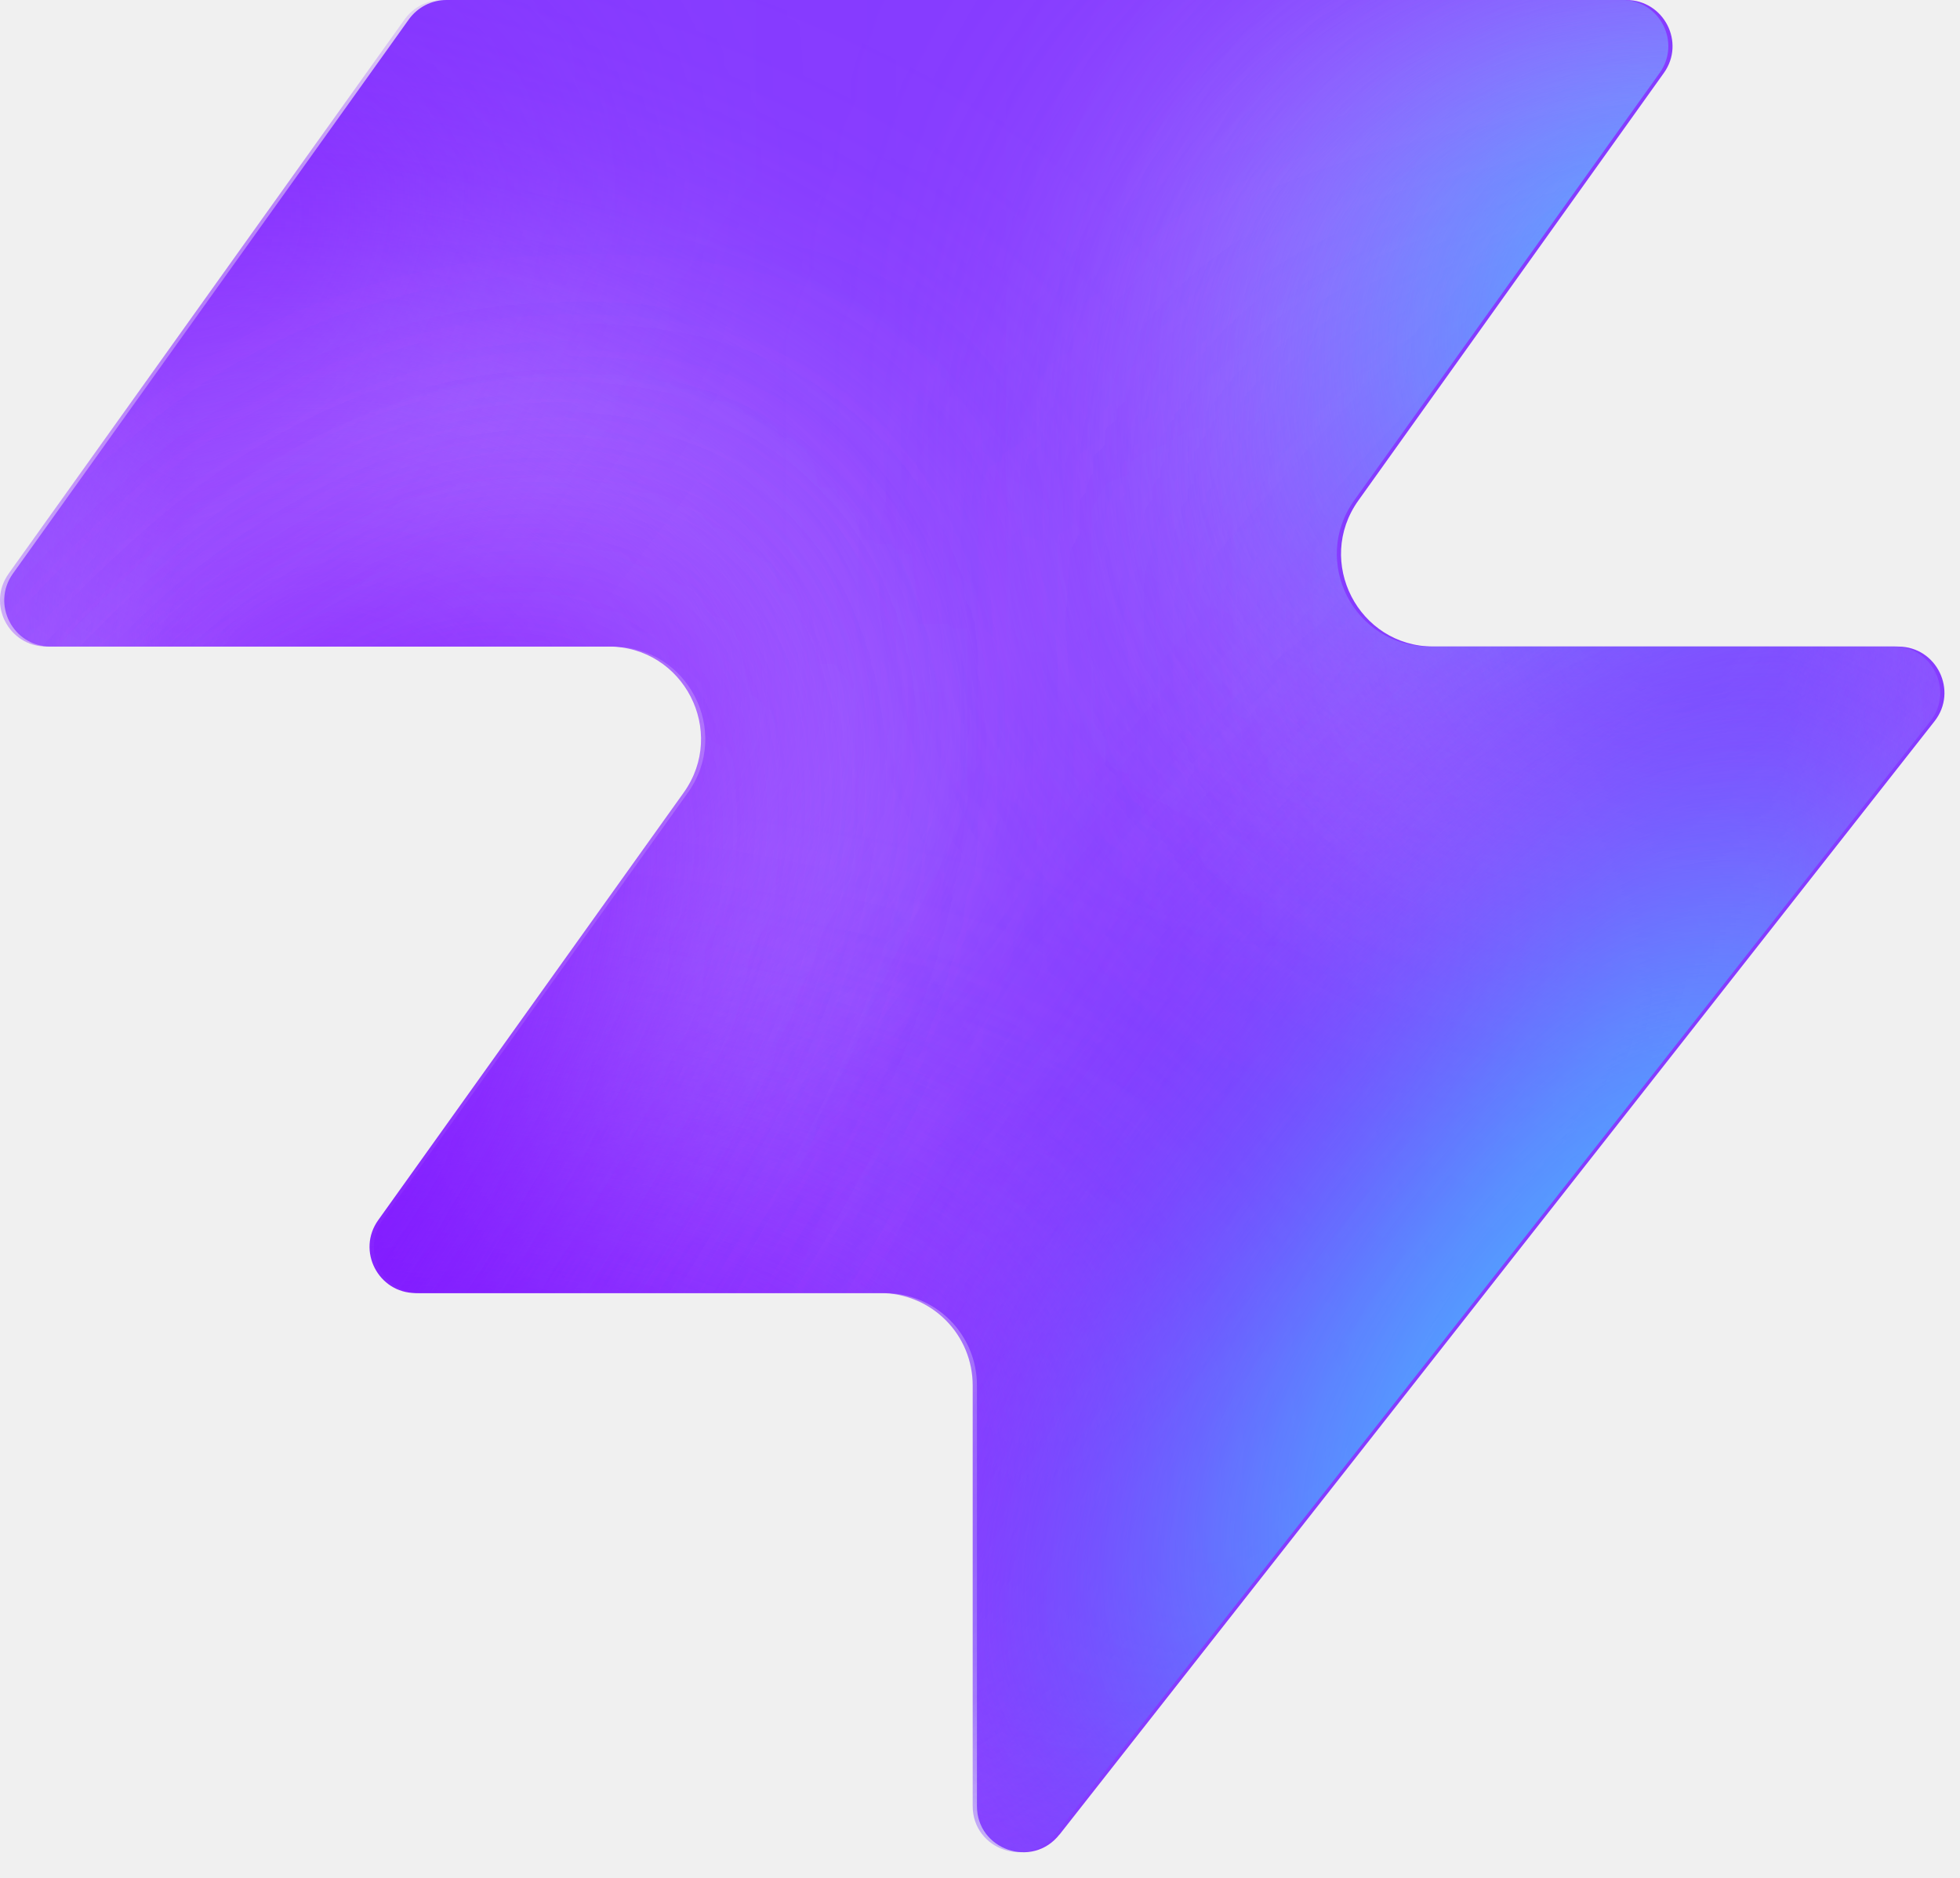
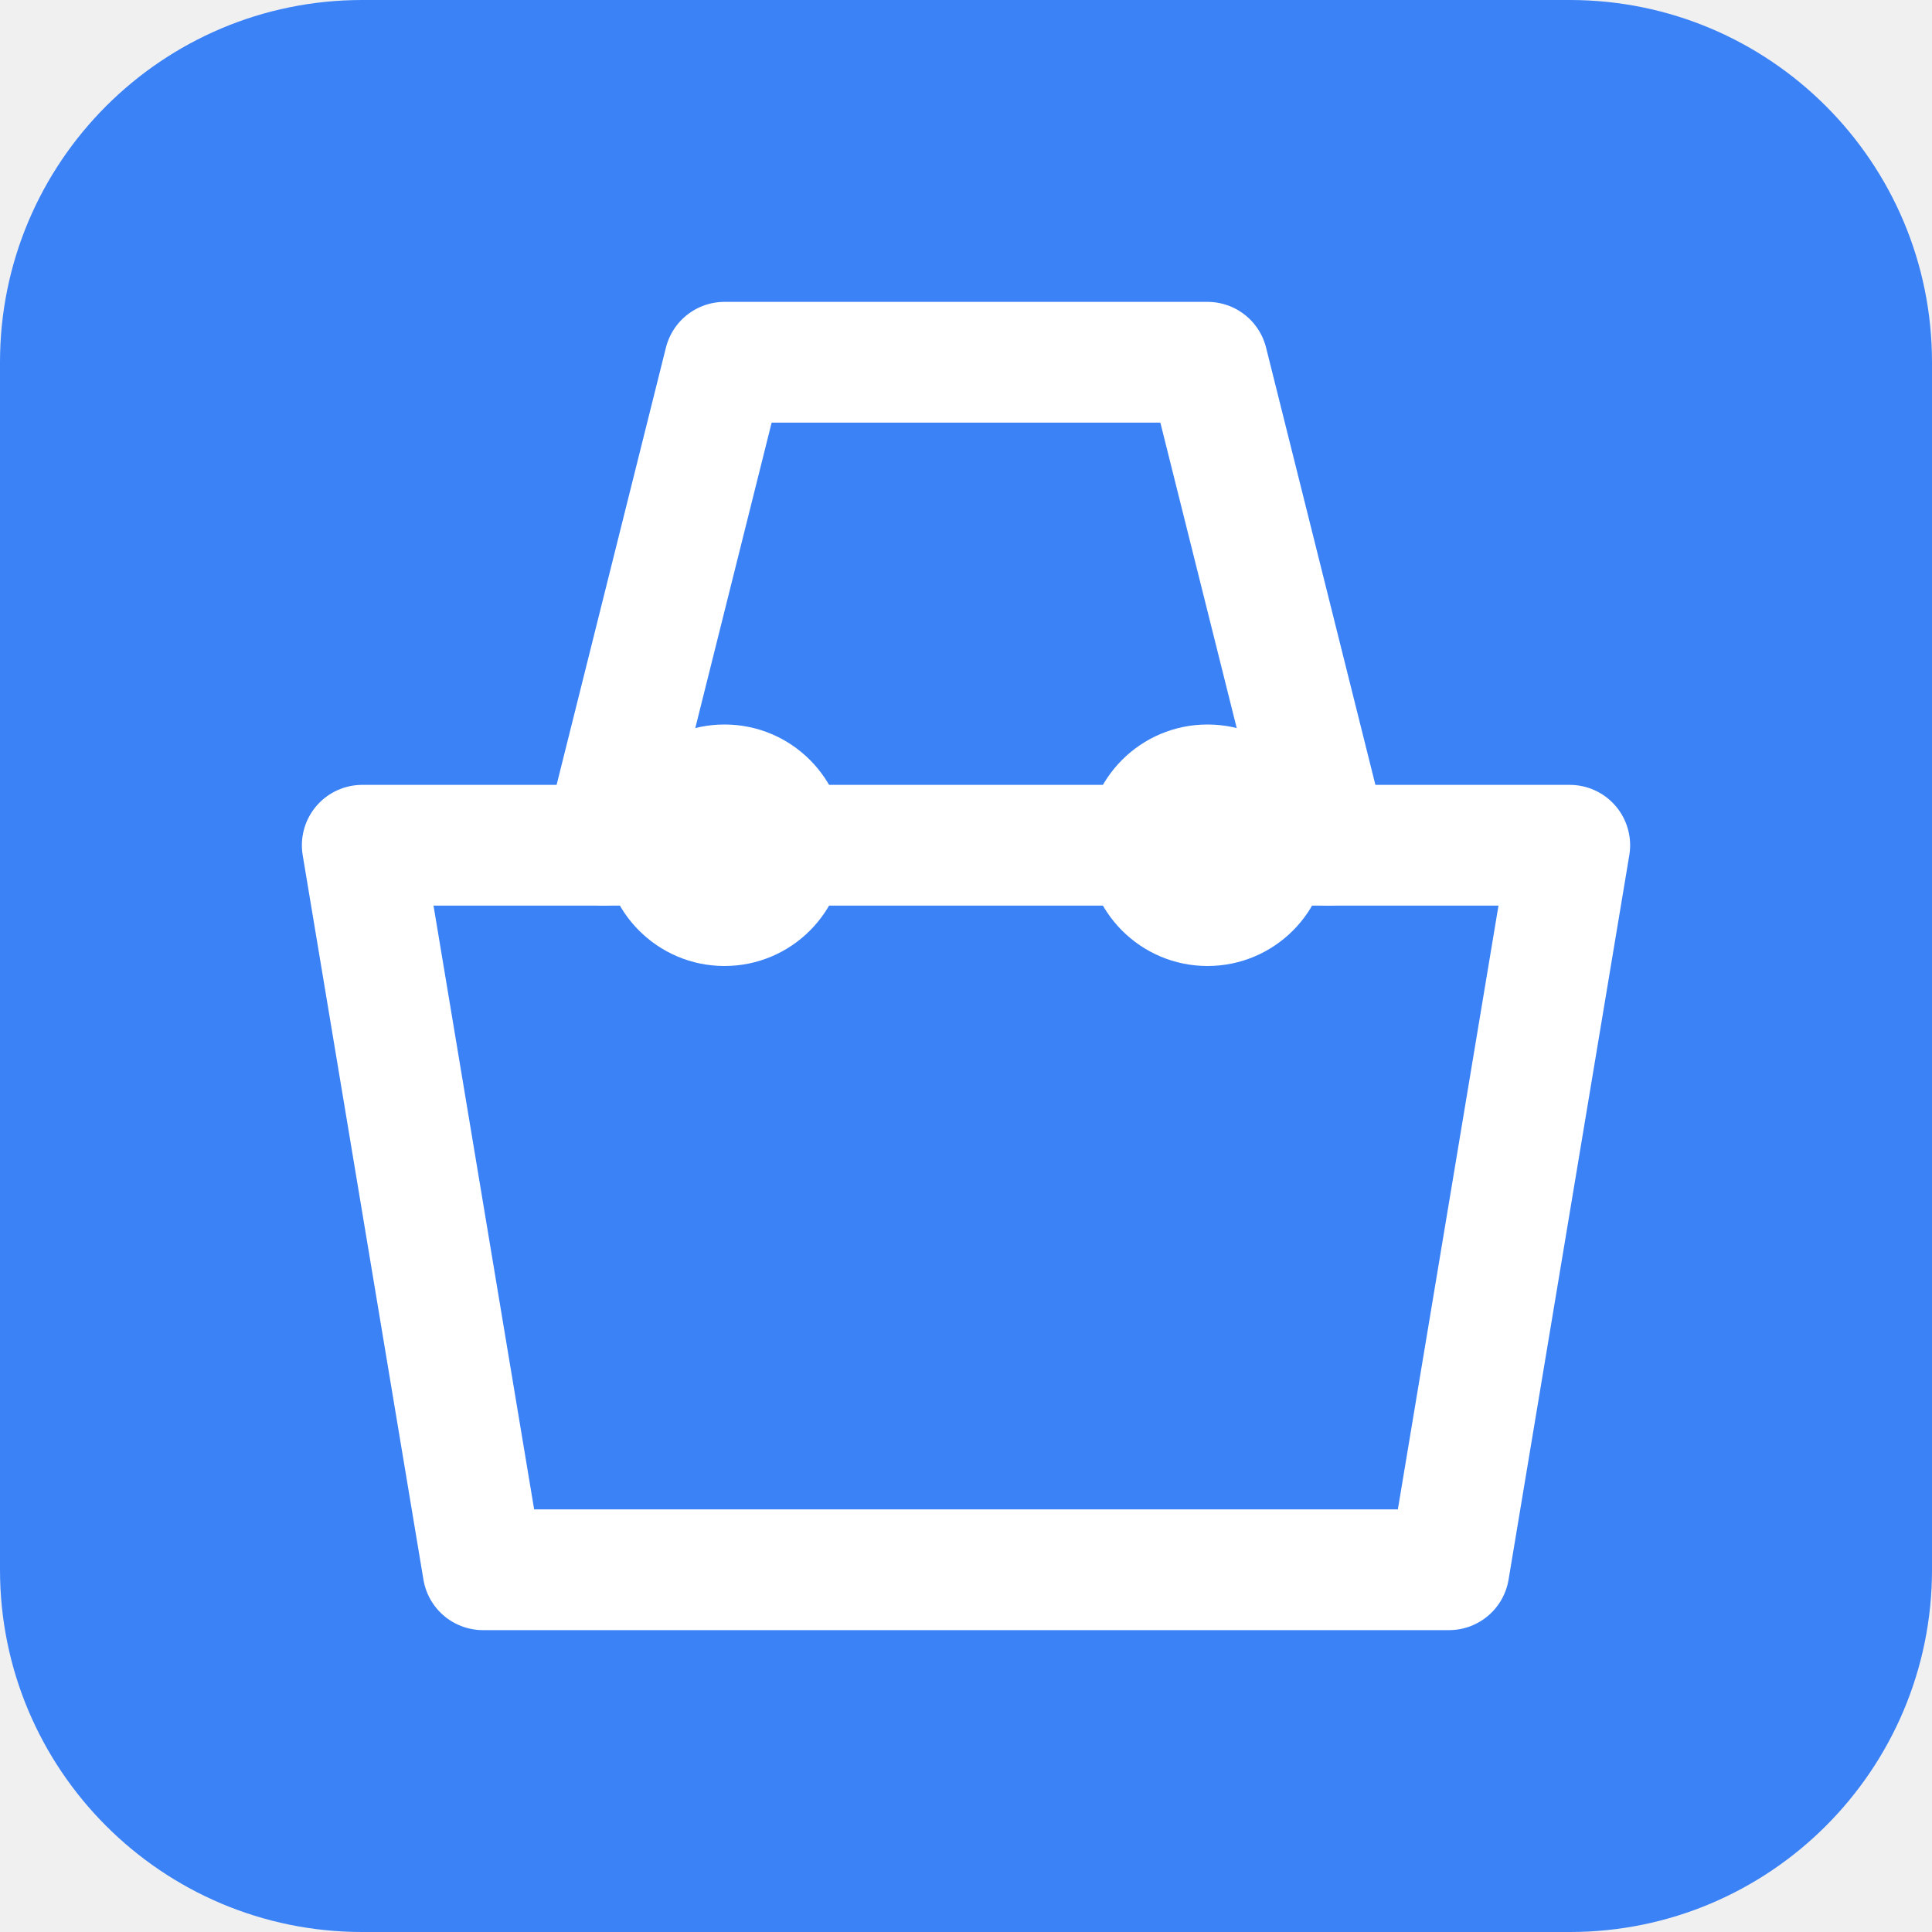
- <svg xmlns="http://www.w3.org/2000/svg" width="48" height="46" fill="none" viewBox="0 0 48 46">
-   <path fill="#863bff" d="M25.946 44.938c-.664.845-2.021.375-2.021-.698V33.937a2.26 2.26 0 0 0-2.262-2.262H10.287c-.92 0-1.456-1.04-.92-1.788l7.48-10.471c1.07-1.497 0-3.578-1.842-3.578H1.237c-.92 0-1.456-1.04-.92-1.788L10.013.474c.214-.297.556-.474.92-.474h28.894c.92 0 1.456 1.04.92 1.788l-7.48 10.471c-1.07 1.498 0 3.579 1.842 3.579h11.377c.943 0 1.473 1.088.89 1.83L25.947 44.94z" style="fill:#863bff;fill:color(display-p3 .525 .23 1);fill-opacity:1" />
-   <mask id="a" width="48" height="46" x="0" y="0" maskUnits="userSpaceOnUse" style="mask-type:alpha">
-     <path fill="#000" d="M25.842 44.938c-.664.844-2.021.375-2.021-.698V33.937a2.26 2.26 0 0 0-2.262-2.262H10.183c-.92 0-1.456-1.04-.92-1.788l7.48-10.471c1.07-1.498 0-3.579-1.842-3.579H1.133c-.92 0-1.456-1.04-.92-1.787L9.91.473c.214-.297.556-.474.92-.474h28.894c.92 0 1.456 1.04.92 1.788l-7.48 10.471c-1.07 1.498 0 3.578 1.842 3.578h11.377c.943 0 1.473 1.088.89 1.832L25.843 44.94z" style="fill:#000;fill-opacity:1" />
-   </mask>
-   <g mask="url(#a)">
-     <g filter="url(#b)">
-       <ellipse cx="5.508" cy="14.704" fill="#ede6ff" rx="5.508" ry="14.704" style="fill:#ede6ff;fill:color(display-p3 .927 .903 1);fill-opacity:1" transform="matrix(.00324 1 1 -.00324 -4.47 31.516)" />
-     </g>
-     <g filter="url(#c)">
-       <ellipse cx="10.399" cy="29.851" fill="#ede6ff" rx="10.399" ry="29.851" style="fill:#ede6ff;fill:color(display-p3 .927 .903 1);fill-opacity:1" transform="matrix(.00324 1 1 -.00324 -39.328 7.883)" />
-     </g>
-     <g filter="url(#d)">
-       <ellipse cx="5.508" cy="30.487" fill="#7e14ff" rx="5.508" ry="30.487" style="fill:#7e14ff;fill:color(display-p3 .492 .077 1);fill-opacity:1" transform="rotate(89.814 -25.913 -14.639)scale(1 -1)" />
-     </g>
-     <g filter="url(#e)">
-       <ellipse cx="5.508" cy="30.599" fill="#7e14ff" rx="5.508" ry="30.599" style="fill:#7e14ff;fill:color(display-p3 .492 .077 1);fill-opacity:1" transform="rotate(89.814 -32.644 -3.334)scale(1 -1)" />
-     </g>
-     <g filter="url(#f)">
-       <ellipse cx="5.508" cy="30.599" fill="#7e14ff" rx="5.508" ry="30.599" style="fill:#7e14ff;fill:color(display-p3 .492 .077 1);fill-opacity:1" transform="matrix(.00324 1 1 -.00324 -34.34 30.47)" />
-     </g>
-     <g filter="url(#g)">
-       <ellipse cx="14.072" cy="22.078" fill="#ede6ff" rx="14.072" ry="22.078" style="fill:#ede6ff;fill:color(display-p3 .927 .903 1);fill-opacity:1" transform="rotate(93.35 24.506 48.493)scale(-1 1)" />
-     </g>
-     <g filter="url(#h)">
-       <ellipse cx="3.47" cy="21.501" fill="#7e14ff" rx="3.47" ry="21.501" style="fill:#7e14ff;fill:color(display-p3 .492 .077 1);fill-opacity:1" transform="rotate(89.009 28.708 47.59)scale(-1 1)" />
-     </g>
-     <g filter="url(#i)">
-       <ellipse cx="3.47" cy="21.501" fill="#7e14ff" rx="3.47" ry="21.501" style="fill:#7e14ff;fill:color(display-p3 .492 .077 1);fill-opacity:1" transform="rotate(89.009 28.708 47.59)scale(-1 1)" />
-     </g>
-     <g filter="url(#j)">
-       <ellipse cx=".387" cy="8.972" fill="#7e14ff" rx="4.407" ry="29.108" style="fill:#7e14ff;fill:color(display-p3 .492 .077 1);fill-opacity:1" transform="rotate(39.51 .387 8.972)" />
-     </g>
-     <g filter="url(#k)">
-       <ellipse cx="47.523" cy="-6.092" fill="#7e14ff" rx="4.407" ry="29.108" style="fill:#7e14ff;fill:color(display-p3 .492 .077 1);fill-opacity:1" transform="rotate(37.892 47.523 -6.092)" />
-     </g>
-     <g filter="url(#l)">
-       <ellipse cx="41.412" cy="6.333" fill="#47bfff" rx="5.971" ry="9.665" style="fill:#47bfff;fill:color(display-p3 .28 .748 1);fill-opacity:1" transform="rotate(37.892 41.412 6.333)" />
-     </g>
-     <g filter="url(#m)">
-       <ellipse cx="-1.879" cy="38.332" fill="#7e14ff" rx="4.407" ry="29.108" style="fill:#7e14ff;fill:color(display-p3 .492 .077 1);fill-opacity:1" transform="rotate(37.892 -1.88 38.332)" />
-     </g>
-     <g filter="url(#n)">
-       <ellipse cx="-1.879" cy="38.332" fill="#7e14ff" rx="4.407" ry="29.108" style="fill:#7e14ff;fill:color(display-p3 .492 .077 1);fill-opacity:1" transform="rotate(37.892 -1.88 38.332)" />
-     </g>
-     <g filter="url(#o)">
-       <ellipse cx="35.651" cy="29.907" fill="#7e14ff" rx="4.407" ry="29.108" style="fill:#7e14ff;fill:color(display-p3 .492 .077 1);fill-opacity:1" transform="rotate(37.892 35.651 29.907)" />
-     </g>
-     <g filter="url(#p)">
-       <ellipse cx="38.418" cy="32.4" fill="#47bfff" rx="5.971" ry="15.297" style="fill:#47bfff;fill:color(display-p3 .28 .748 1);fill-opacity:1" transform="rotate(37.892 38.418 32.4)" />
-     </g>
-   </g>
-   <defs>
-     <filter id="b" width="60.045" height="41.654" x="-19.77" y="16.149" color-interpolation-filters="sRGB" filterUnits="userSpaceOnUse">
-       <feFlood flood-opacity="0" result="BackgroundImageFix" />
-       <feBlend in="SourceGraphic" in2="BackgroundImageFix" result="shape" />
-       <feGaussianBlur result="effect1_foregroundBlur_2002_17158" stdDeviation="7.659" />
-     </filter>
-     <filter id="c" width="90.34" height="51.437" x="-54.613" y="-7.533" color-interpolation-filters="sRGB" filterUnits="userSpaceOnUse">
-       <feFlood flood-opacity="0" result="BackgroundImageFix" />
-       <feBlend in="SourceGraphic" in2="BackgroundImageFix" result="shape" />
-       <feGaussianBlur result="effect1_foregroundBlur_2002_17158" stdDeviation="7.659" />
-     </filter>
-     <filter id="d" width="79.355" height="29.4" x="-49.64" y="2.03" color-interpolation-filters="sRGB" filterUnits="userSpaceOnUse">
-       <feFlood flood-opacity="0" result="BackgroundImageFix" />
-       <feBlend in="SourceGraphic" in2="BackgroundImageFix" result="shape" />
-       <feGaussianBlur result="effect1_foregroundBlur_2002_17158" stdDeviation="4.596" />
-     </filter>
-     <filter id="e" width="79.579" height="29.4" x="-45.045" y="20.029" color-interpolation-filters="sRGB" filterUnits="userSpaceOnUse">
-       <feFlood flood-opacity="0" result="BackgroundImageFix" />
-       <feBlend in="SourceGraphic" in2="BackgroundImageFix" result="shape" />
-       <feGaussianBlur result="effect1_foregroundBlur_2002_17158" stdDeviation="4.596" />
-     </filter>
-     <filter id="f" width="79.579" height="29.4" x="-43.513" y="21.178" color-interpolation-filters="sRGB" filterUnits="userSpaceOnUse">
-       <feFlood flood-opacity="0" result="BackgroundImageFix" />
-       <feBlend in="SourceGraphic" in2="BackgroundImageFix" result="shape" />
-       <feGaussianBlur result="effect1_foregroundBlur_2002_17158" stdDeviation="4.596" />
-     </filter>
-     <filter id="g" width="74.749" height="58.852" x="15.756" y="-17.901" color-interpolation-filters="sRGB" filterUnits="userSpaceOnUse">
-       <feFlood flood-opacity="0" result="BackgroundImageFix" />
-       <feBlend in="SourceGraphic" in2="BackgroundImageFix" result="shape" />
-       <feGaussianBlur result="effect1_foregroundBlur_2002_17158" stdDeviation="7.659" />
-     </filter>
-     <filter id="h" width="61.377" height="25.362" x="23.548" y="2.284" color-interpolation-filters="sRGB" filterUnits="userSpaceOnUse">
-       <feFlood flood-opacity="0" result="BackgroundImageFix" />
-       <feBlend in="SourceGraphic" in2="BackgroundImageFix" result="shape" />
-       <feGaussianBlur result="effect1_foregroundBlur_2002_17158" stdDeviation="4.596" />
-     </filter>
-     <filter id="i" width="61.377" height="25.362" x="23.548" y="2.284" color-interpolation-filters="sRGB" filterUnits="userSpaceOnUse">
-       <feFlood flood-opacity="0" result="BackgroundImageFix" />
-       <feBlend in="SourceGraphic" in2="BackgroundImageFix" result="shape" />
-       <feGaussianBlur result="effect1_foregroundBlur_2002_17158" stdDeviation="4.596" />
-     </filter>
-     <filter id="j" width="56.045" height="63.649" x="-27.636" y="-22.853" color-interpolation-filters="sRGB" filterUnits="userSpaceOnUse">
-       <feFlood flood-opacity="0" result="BackgroundImageFix" />
-       <feBlend in="SourceGraphic" in2="BackgroundImageFix" result="shape" />
-       <feGaussianBlur result="effect1_foregroundBlur_2002_17158" stdDeviation="4.596" />
-     </filter>
-     <filter id="k" width="54.814" height="64.646" x="20.116" y="-38.415" color-interpolation-filters="sRGB" filterUnits="userSpaceOnUse">
-       <feFlood flood-opacity="0" result="BackgroundImageFix" />
-       <feBlend in="SourceGraphic" in2="BackgroundImageFix" result="shape" />
-       <feGaussianBlur result="effect1_foregroundBlur_2002_17158" stdDeviation="4.596" />
-     </filter>
-     <filter id="l" width="33.541" height="35.313" x="24.641" y="-11.323" color-interpolation-filters="sRGB" filterUnits="userSpaceOnUse">
-       <feFlood flood-opacity="0" result="BackgroundImageFix" />
-       <feBlend in="SourceGraphic" in2="BackgroundImageFix" result="shape" />
-       <feGaussianBlur result="effect1_foregroundBlur_2002_17158" stdDeviation="4.596" />
-     </filter>
-     <filter id="m" width="54.814" height="64.646" x="-29.286" y="6.009" color-interpolation-filters="sRGB" filterUnits="userSpaceOnUse">
-       <feFlood flood-opacity="0" result="BackgroundImageFix" />
-       <feBlend in="SourceGraphic" in2="BackgroundImageFix" result="shape" />
-       <feGaussianBlur result="effect1_foregroundBlur_2002_17158" stdDeviation="4.596" />
-     </filter>
-     <filter id="n" width="54.814" height="64.646" x="-29.286" y="6.009" color-interpolation-filters="sRGB" filterUnits="userSpaceOnUse">
-       <feFlood flood-opacity="0" result="BackgroundImageFix" />
-       <feBlend in="SourceGraphic" in2="BackgroundImageFix" result="shape" />
-       <feGaussianBlur result="effect1_foregroundBlur_2002_17158" stdDeviation="4.596" />
-     </filter>
-     <filter id="o" width="54.814" height="64.646" x="8.244" y="-2.416" color-interpolation-filters="sRGB" filterUnits="userSpaceOnUse">
-       <feFlood flood-opacity="0" result="BackgroundImageFix" />
-       <feBlend in="SourceGraphic" in2="BackgroundImageFix" result="shape" />
-       <feGaussianBlur result="effect1_foregroundBlur_2002_17158" stdDeviation="4.596" />
-     </filter>
-     <filter id="p" width="39.409" height="43.623" x="18.713" y="10.588" color-interpolation-filters="sRGB" filterUnits="userSpaceOnUse">
-       <feFlood flood-opacity="0" result="BackgroundImageFix" />
-       <feBlend in="SourceGraphic" in2="BackgroundImageFix" result="shape" />
-       <feGaussianBlur result="effect1_foregroundBlur_2002_17158" stdDeviation="4.596" />
-     </filter>
-   </defs>
+ <svg xmlns="http://www.w3.org/2000/svg" viewBox="0 0 32 32">
+   <rect width="32" height="32" rx="6" fill="#3B82F6" />
+   <path d="M10 14l2-8h8l2 8" fill="none" stroke="#fff" stroke-width="2" stroke-linecap="round" stroke-linejoin="round" />
+   <path d="M6 14h20l-2 12H8L6 14z" fill="none" stroke="#fff" stroke-width="2" stroke-linecap="round" stroke-linejoin="round" />
+   <circle cx="12" cy="14" r="2" fill="#fff" />
+   <circle cx="20" cy="14" r="2" fill="#fff" />
</svg>
